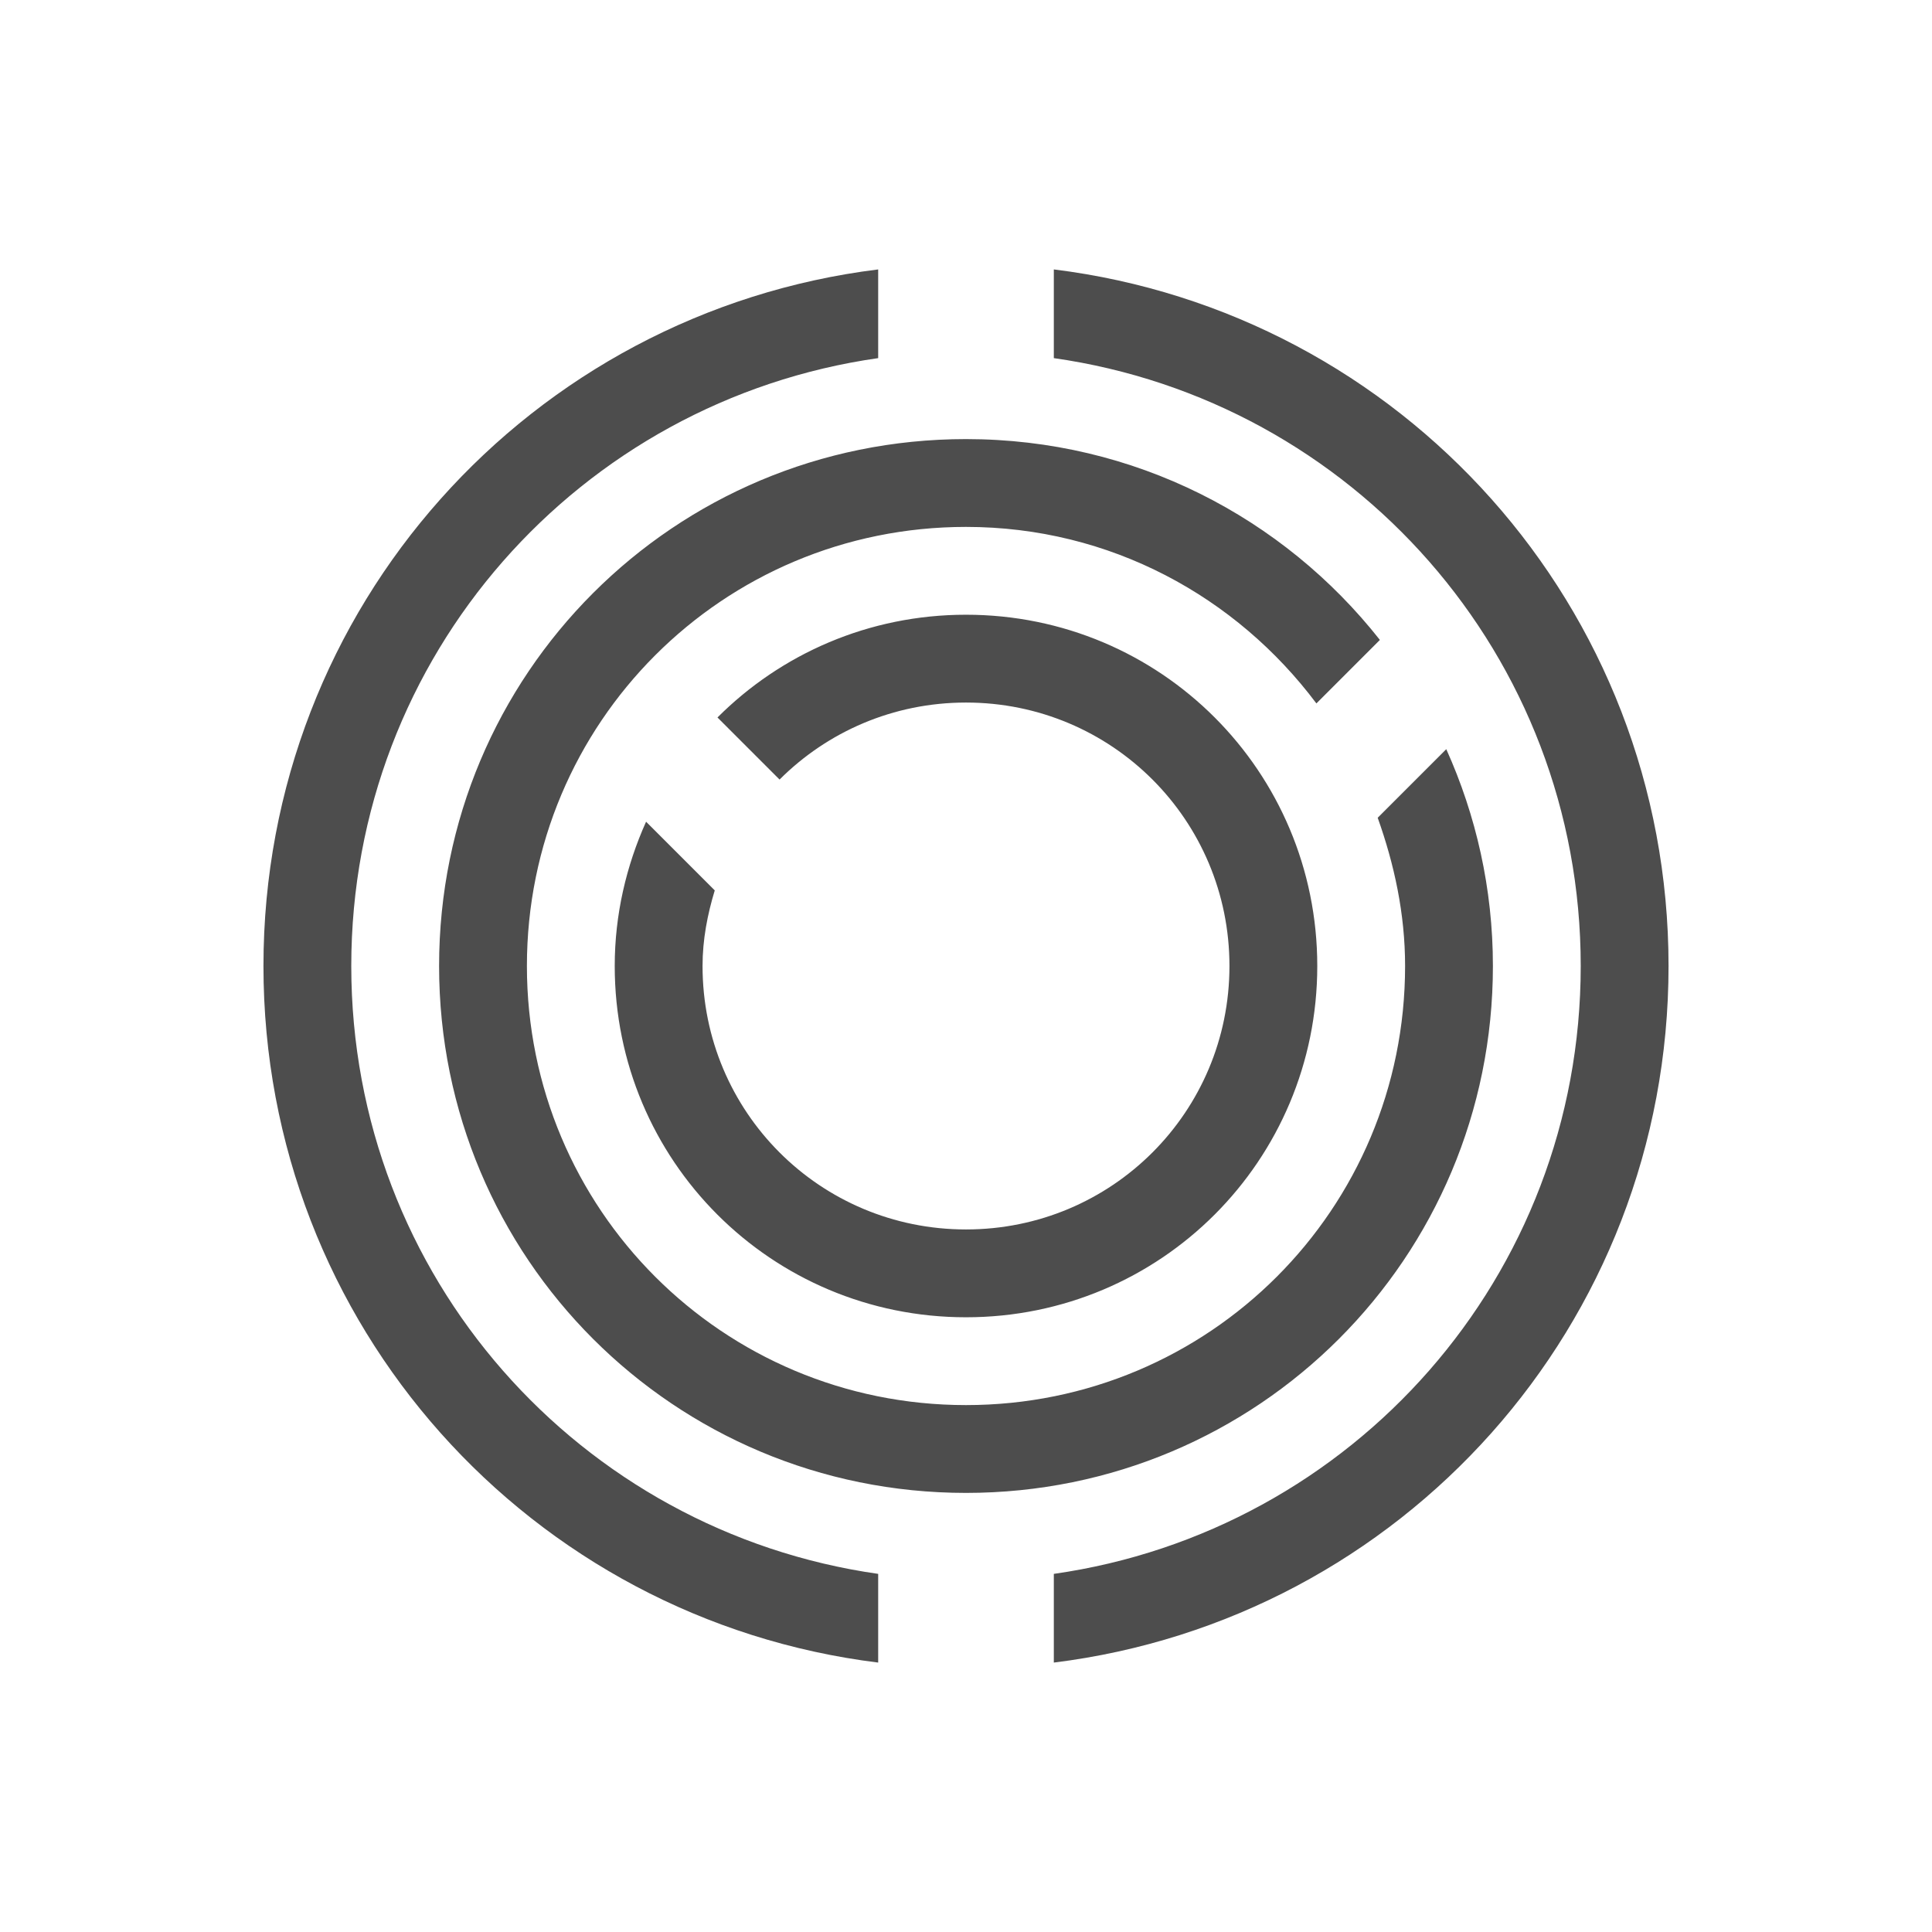
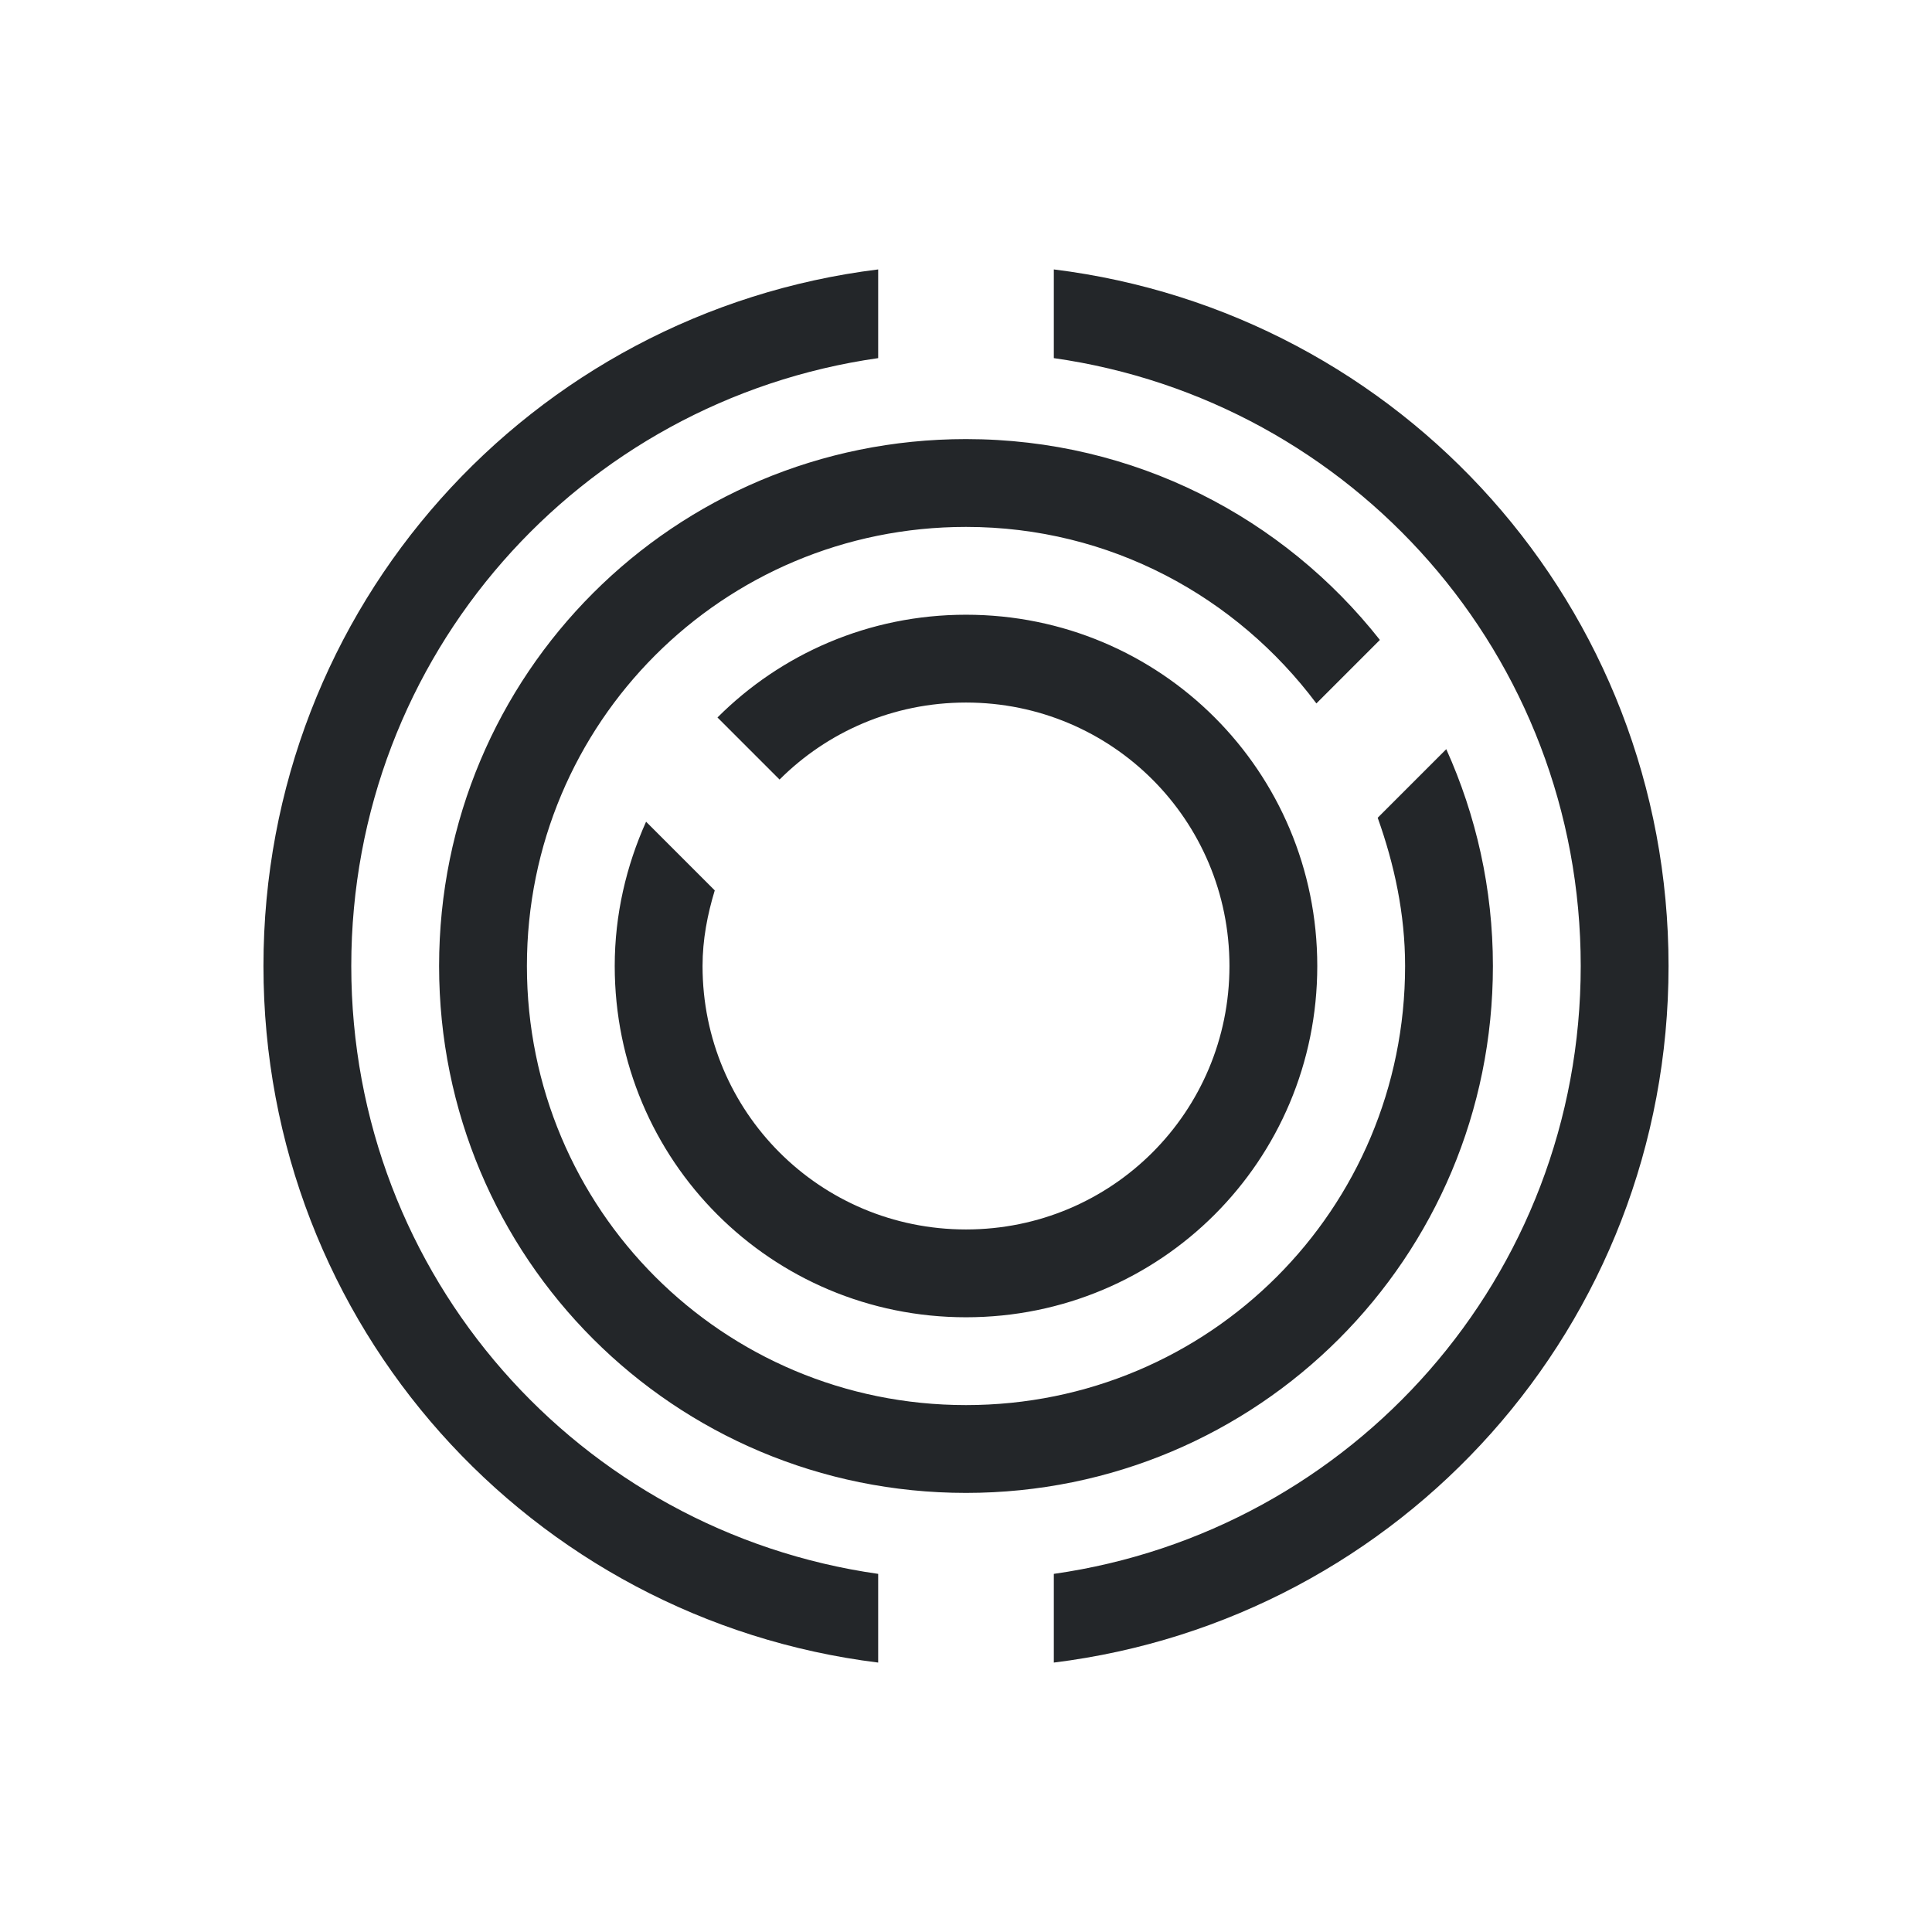
<svg xmlns="http://www.w3.org/2000/svg" viewBox="0 0 22 22">
  <defs id="defs3051">
    <style type="text/css" id="current-color-scheme">
      .ColorScheme-Text {
-         color:#4d4d4d;
+         color:#232629;
      }
      .ColorScheme-Highlight {
        color:#3daee9;
      }
      </style>
  </defs>
  <path style="fill:currentColor;fill-opacity:1;stroke:none" d="M 10 3.068 C 6.044 3.558 3 6.907 3 11 C 3 15.093 6.044 18.442 10 18.932 L 10 17.922 C 6.601 17.438 4 14.537 4 11 C 4 7.463 6.601 4.562 10 4.078 L 10 3.068 z M 12 3.068 L 12 4.078 C 15.399 4.562 18 7.463 18 11 C 18 14.537 15.399 17.438 12 17.922 L 12 18.932 C 15.956 18.442 19 15.093 19 11 C 19 6.907 15.956 3.558 12 3.068 z M 11 5 C 7.676 5 5 7.676 5 11 C 5 14.324 7.676 17 11 17 C 14.324 17 17 14.324 17 11 C 17 10.118 16.808 9.284 16.469 8.531 L 15.688 9.312 C 15.877 9.842 16 10.404 16 11 C 16 13.77 13.77 16 11 16 C 8.23 16 6 13.77 6 11 C 6 8.23 8.23 6 11 6 C 12.642 6 14.08 6.795 14.99 8.01 L 15.713 7.287 C 14.616 5.895 12.918 5 11 5 z M 11 7 C 9.892 7 8.893 7.447 8.17 8.17 L 8.877 8.877 C 9.419 8.335 10.169 8 11 8 C 12.662 8 14 9.338 14 11 C 14 12.662 12.662 14 11 14 C 9.338 14 8 12.662 8 11 C 8 10.698 8.056 10.413 8.139 10.139 L 7.357 9.357 C 7.132 9.859 7 10.413 7 11 C 7 13.216 8.784 15 11 15 C 13.216 15 15 13.216 15 11 C 15 8.784 13.216 7 11 7 z " class="ColorScheme-Text" />
</svg>
